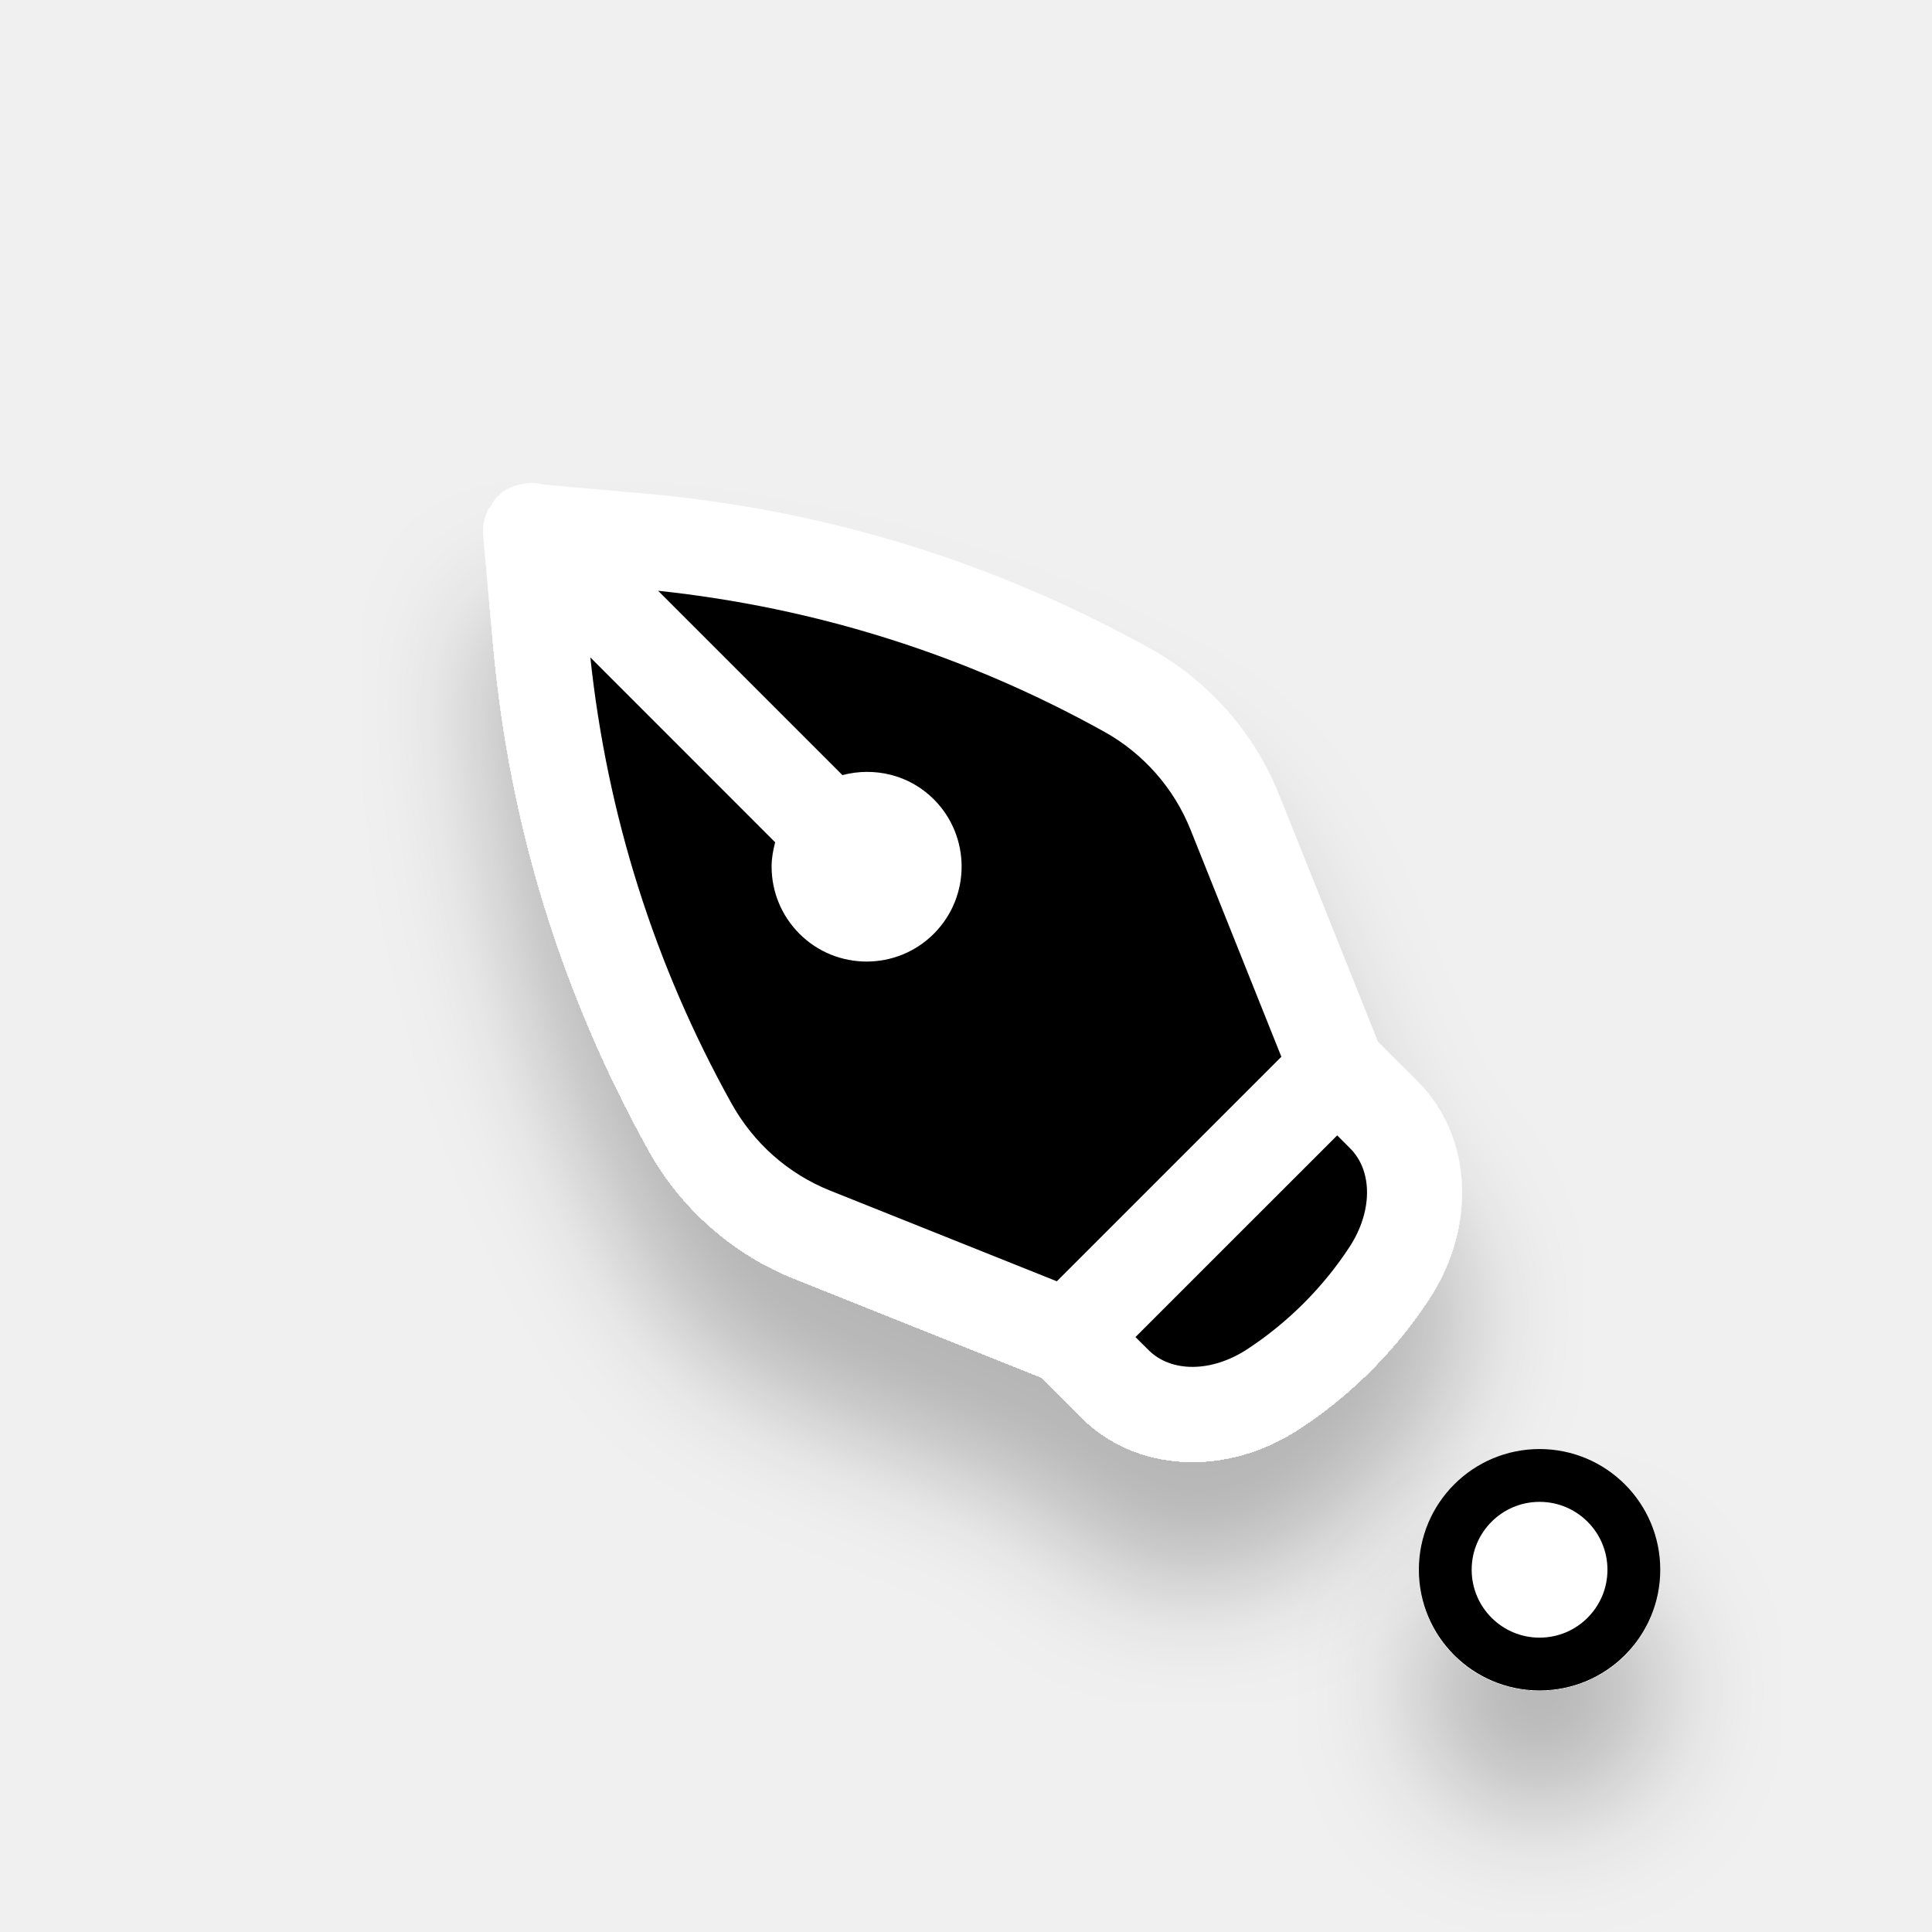
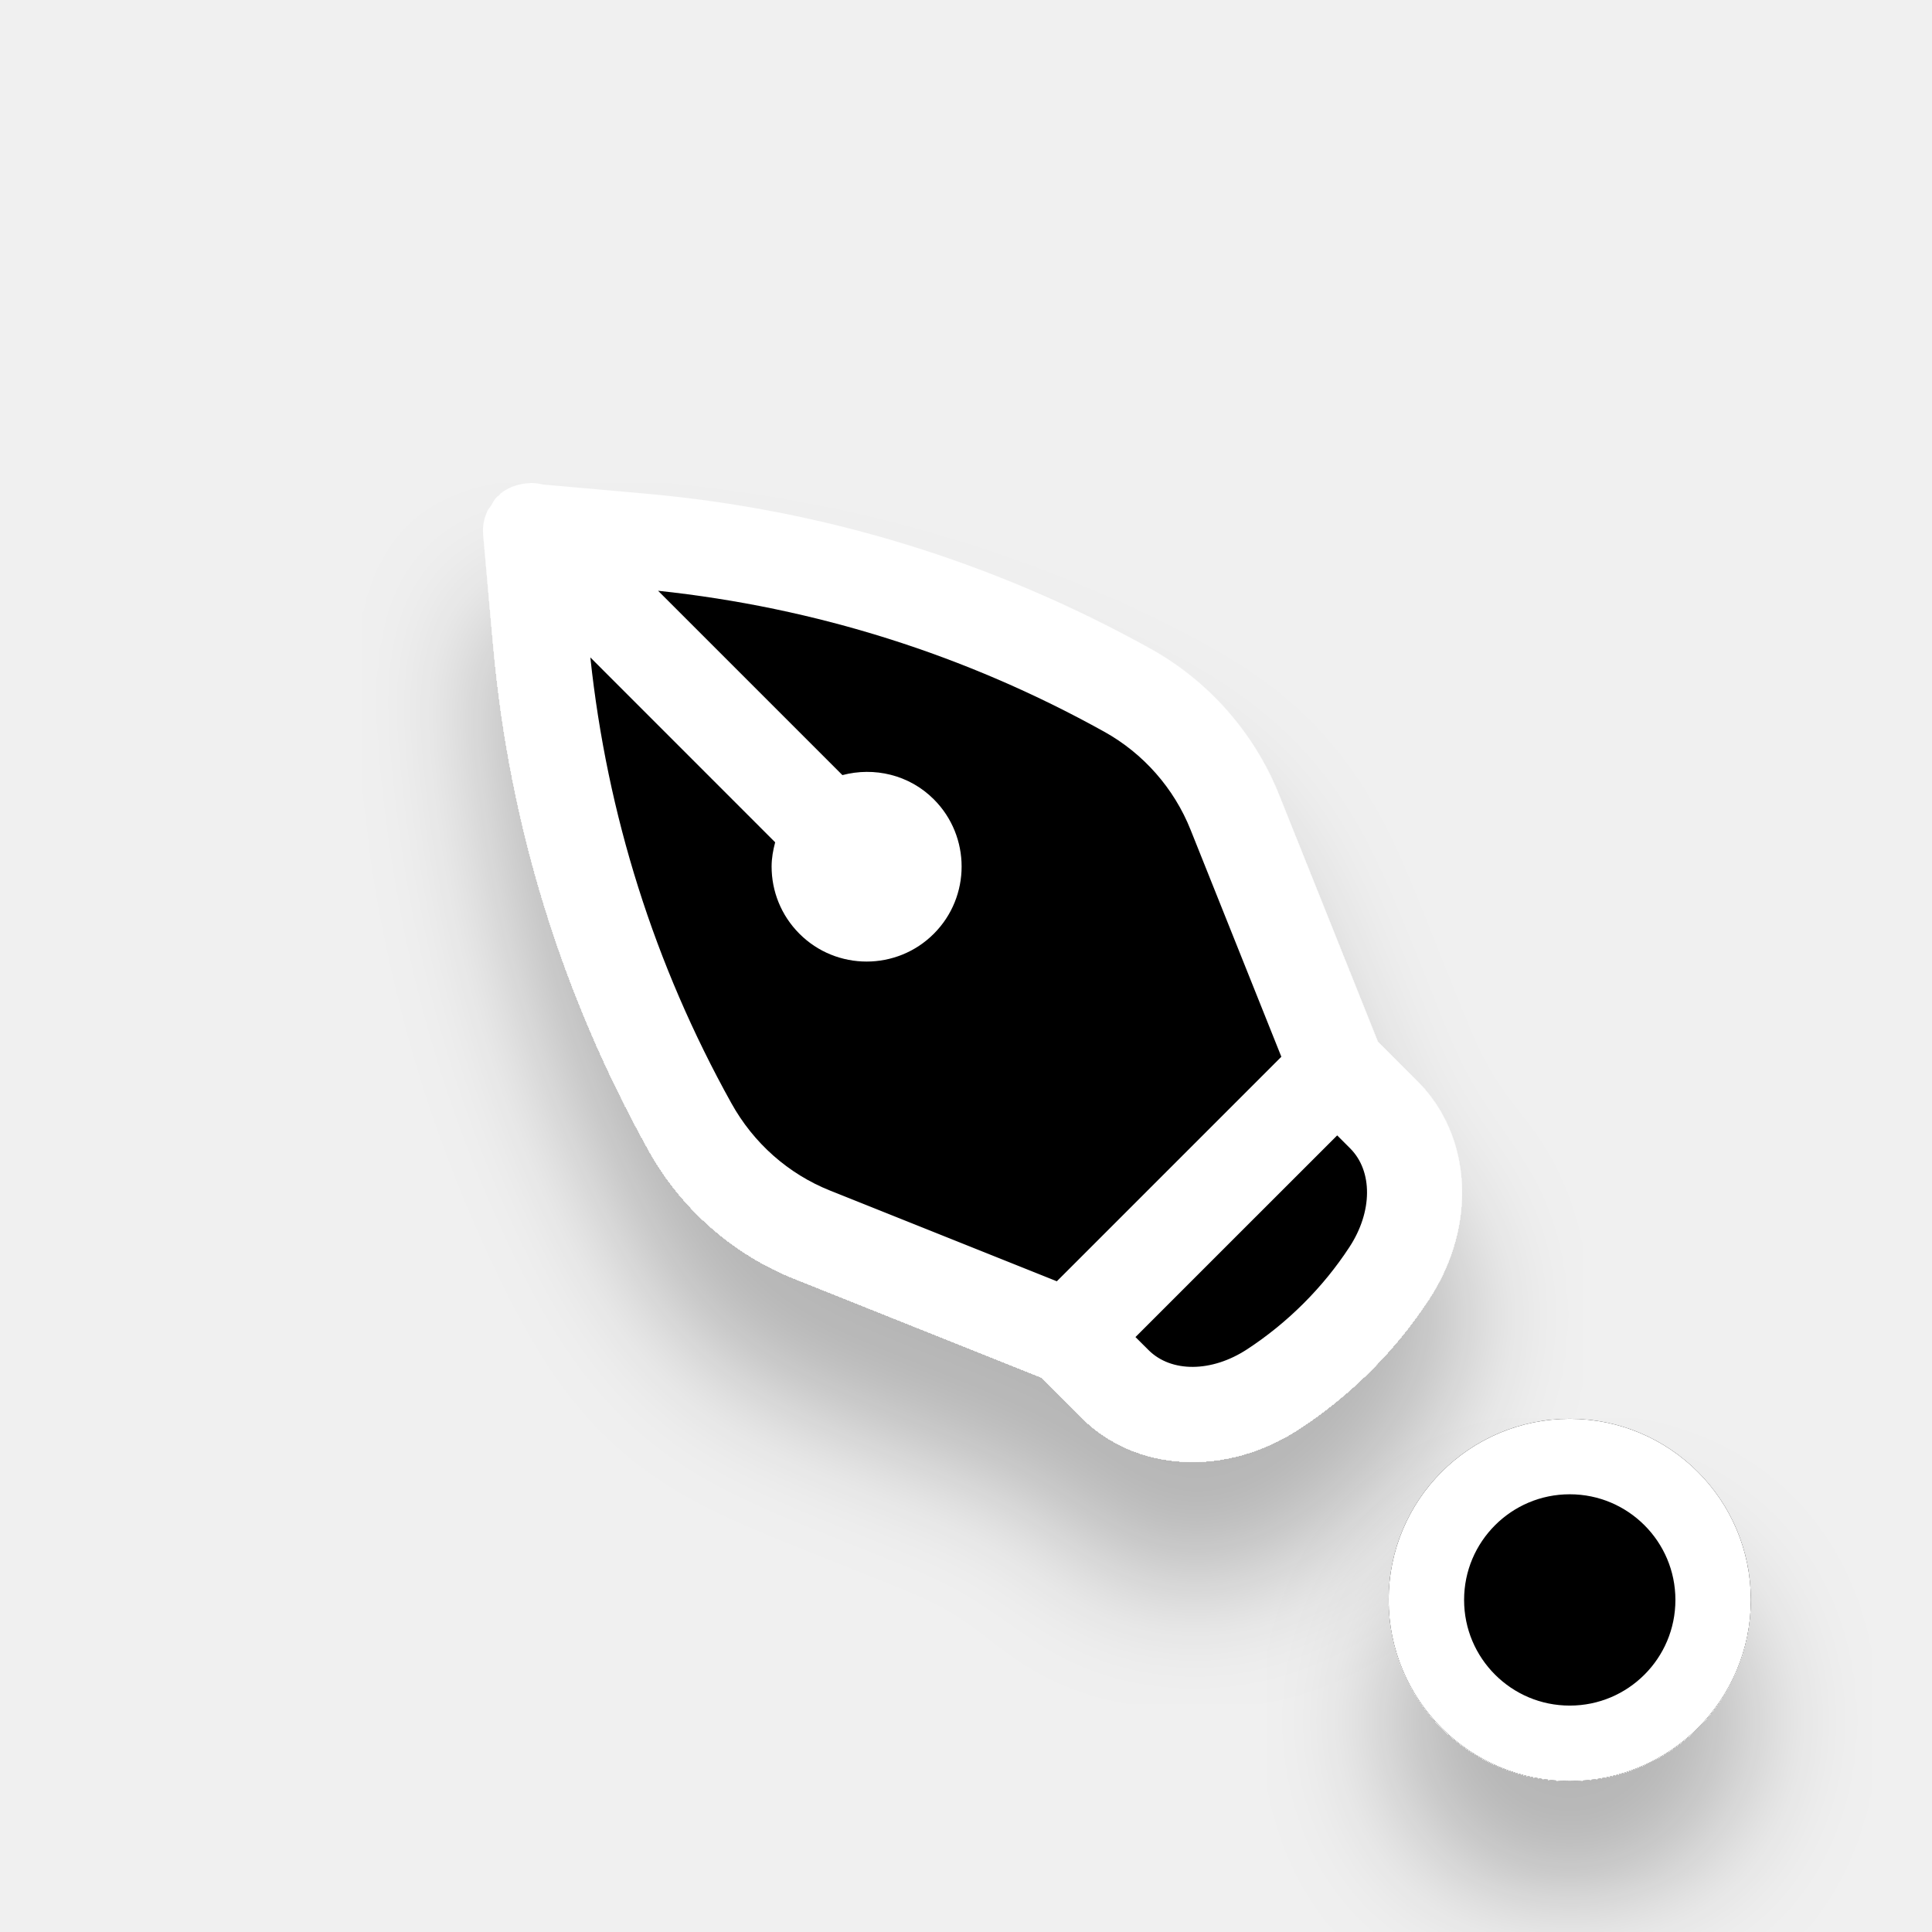
<svg xmlns="http://www.w3.org/2000/svg" width="32" height="32" viewBox="0 0 32 32" fill="none">
-   <g filter="url(#filter0_d_30_122)">
-     <path d="M23.669 21.516C24.465 20.3 24.384 18.816 23.476 17.908L22.819 17.251L21.183 13.161C20.774 12.138 20.018 11.279 19.054 10.744C16.462 9.304 13.65 8.44 10.695 8.177L8.995 8.026C8.929 8.008 8.862 8.001 8.795 8C8.785 8 8.776 8.002 8.767 8.003C8.683 8.005 8.601 8.022 8.522 8.05C8.507 8.056 8.492 8.059 8.478 8.065C8.411 8.094 8.347 8.129 8.29 8.175C8.28 8.184 8.276 8.197 8.266 8.206C8.255 8.215 8.241 8.219 8.231 8.229C8.188 8.271 8.166 8.324 8.136 8.372C8.114 8.406 8.087 8.433 8.071 8.469C8.026 8.571 8 8.677 8 8.786C8 8.809 8.001 8.833 8.003 8.857L8.172 10.717C8.44 13.658 9.302 16.456 10.745 19.053C11.28 20.016 12.139 20.772 13.162 21.181L17.25 22.816L17.91 23.475C18.818 24.383 20.302 24.463 21.517 23.667C22.369 23.11 23.113 22.366 23.669 21.516ZM22.363 19.021C22.739 19.397 22.735 20.069 22.351 20.655C21.914 21.324 21.327 21.91 20.655 22.349C20.07 22.732 19.399 22.737 19.023 22.361L18.807 22.146L20.477 20.476L22.148 18.806L22.363 19.021ZM13.747 19.719C13.059 19.444 12.481 18.936 12.112 18.269C10.838 15.977 10.056 13.494 9.778 10.889L12.839 13.951C12.804 14.083 12.78 14.217 12.78 14.353C12.78 14.756 12.934 15.159 13.241 15.466C13.854 16.08 14.854 16.08 15.467 15.466C16.081 14.852 16.081 13.853 15.467 13.239C15.057 12.829 14.477 12.7 13.953 12.838L10.9 9.785C13.508 10.063 15.993 10.844 18.29 12.12C18.938 12.48 19.446 13.057 19.72 13.745L21.223 17.503L17.504 21.222L13.747 19.719Z" fill="white" />
-     <path d="M13.747 19.719C13.059 19.444 12.481 18.936 12.112 18.269C10.838 15.977 10.056 13.494 9.778 10.889L12.839 13.951C12.804 14.083 12.78 14.217 12.78 14.353C12.78 14.756 12.934 15.159 13.241 15.466C13.854 16.08 14.854 16.08 15.467 15.466C16.081 14.852 16.081 13.853 15.467 13.239C15.057 12.829 14.477 12.7 13.953 12.838L10.9 9.785C13.508 10.063 15.993 10.844 18.29 12.12C18.938 12.48 19.446 13.057 19.72 13.745L21.223 17.503L17.504 21.222L13.747 19.719Z" fill="black" />
-     <path d="M22.363 19.021C22.739 19.397 22.735 20.069 22.351 20.655C21.914 21.324 21.327 21.91 20.655 22.349C20.07 22.732 19.399 22.737 19.023 22.361L18.807 22.146L20.477 20.476L22.148 18.806L22.363 19.021Z" fill="black" />
-   </g>
-   <g filter="url(#filter1_d_30_122)">
-     <circle cx="25.5" cy="26" r="2" fill="white" />
-     <circle cx="25.5" cy="26" r="1.562" stroke="black" stroke-width="0.875" />
+   <g clip-path="url(#clip0_88_706)">
+     <g filter="url(#filter0_d_88_706)">
+       <path d="M23.669 21.516C24.465 20.3 24.384 18.816 23.476 17.908L22.819 17.251L21.183 13.161C20.774 12.138 20.018 11.279 19.054 10.744C16.462 9.304 13.65 8.44 10.695 8.177L8.995 8.026C8.929 8.008 8.862 8.001 8.795 8C8.785 8 8.776 8.002 8.767 8.003C8.683 8.005 8.601 8.022 8.522 8.05C8.507 8.056 8.492 8.059 8.478 8.065C8.411 8.094 8.347 8.129 8.29 8.175C8.28 8.184 8.276 8.197 8.266 8.206C8.255 8.215 8.241 8.219 8.231 8.229C8.188 8.271 8.166 8.324 8.136 8.372C8.114 8.406 8.087 8.433 8.071 8.469C8.026 8.571 8 8.677 8 8.786C8 8.809 8.001 8.833 8.003 8.857L8.172 10.717C8.44 13.658 9.302 16.456 10.745 19.053C11.28 20.016 12.139 20.772 13.162 21.181L17.25 22.816L17.91 23.475C18.818 24.383 20.302 24.463 21.517 23.667C22.369 23.11 23.113 22.366 23.669 21.516ZM22.363 19.021C22.739 19.397 22.735 20.069 22.351 20.655C21.914 21.324 21.327 21.91 20.655 22.349C20.07 22.732 19.399 22.737 19.023 22.361L18.807 22.146L20.477 20.476L22.148 18.806L22.363 19.021ZM13.747 19.719C13.059 19.444 12.481 18.936 12.112 18.269C10.838 15.977 10.056 13.494 9.778 10.889L12.839 13.951C12.804 14.083 12.78 14.217 12.78 14.353C12.78 14.756 12.934 15.159 13.241 15.466C13.854 16.08 14.854 16.08 15.467 15.466C16.081 14.852 16.081 13.853 15.467 13.239C15.057 12.829 14.477 12.7 13.953 12.838L10.9 9.785C13.508 10.063 15.993 10.844 18.29 12.12C18.938 12.48 19.446 13.057 19.72 13.745L21.223 17.503L17.504 21.222L13.747 19.719Z" fill="white" />
+       <path d="M13.747 19.719C13.059 19.444 12.481 18.936 12.112 18.269C10.838 15.977 10.056 13.494 9.778 10.889L12.839 13.951C12.804 14.083 12.78 14.217 12.78 14.353C12.78 14.756 12.934 15.159 13.241 15.466C13.854 16.08 14.854 16.08 15.467 15.466C16.081 14.852 16.081 13.853 15.467 13.239C15.057 12.829 14.477 12.7 13.953 12.838L10.9 9.785C13.508 10.063 15.993 10.844 18.29 12.12C18.938 12.48 19.446 13.057 19.72 13.745L21.223 17.503L17.504 21.222L13.747 19.719Z" fill="black" />
+       <path d="M22.363 19.021C22.739 19.397 22.735 20.069 22.351 20.655C21.914 21.324 21.327 21.91 20.655 22.349C20.07 22.732 19.399 22.737 19.023 22.361L18.807 22.146L20.477 20.476L22.148 18.806L22.363 19.021Z" fill="black" />
+     </g>
+     <g filter="url(#filter1_d_88_706)">
+       <circle cx="26" cy="26.5" r="3" fill="black" />
+       <circle cx="26" cy="26.5" r="2.375" stroke="white" stroke-width="1.25" />
+     </g>
  </g>
  <defs>
-     <filter id="filter0_d_30_122" x="6" y="8" width="20.215" height="20.214" filterUnits="userSpaceOnUse" color-interpolation-filters="sRGB">
+     <filter id="filter0_d_88_706" x="6" y="8" width="20.215" height="20.214" filterUnits="userSpaceOnUse" color-interpolation-filters="sRGB">
      <feFlood flood-opacity="0" result="BackgroundImageFix" />
      <feColorMatrix in="SourceAlpha" type="matrix" values="0 0 0 0 0 0 0 0 0 0 0 0 0 0 0 0 0 0 127 0" result="hardAlpha" />
      <feOffset dy="2" />
      <feGaussianBlur stdDeviation="1" />
      <feComposite in2="hardAlpha" operator="out" />
      <feColorMatrix type="matrix" values="0 0 0 0 0 0 0 0 0 0 0 0 0 0 0 0 0 0 0.25 0" />
-       <feBlend mode="normal" in2="BackgroundImageFix" result="effect1_dropShadow_30_122" />
-       <feBlend mode="normal" in="SourceGraphic" in2="effect1_dropShadow_30_122" result="shape" />
+       <feBlend mode="normal" in2="BackgroundImageFix" result="effect1_dropShadow_88_706" />
+       <feBlend mode="normal" in="SourceGraphic" in2="effect1_dropShadow_88_706" result="shape" />
    </filter>
-     <filter id="filter1_d_30_122" x="21.5" y="24" width="8" height="8" filterUnits="userSpaceOnUse" color-interpolation-filters="sRGB">
+     <filter id="filter1_d_88_706" x="21" y="23.5" width="10" height="10" filterUnits="userSpaceOnUse" color-interpolation-filters="sRGB">
      <feFlood flood-opacity="0" result="BackgroundImageFix" />
      <feColorMatrix in="SourceAlpha" type="matrix" values="0 0 0 0 0 0 0 0 0 0 0 0 0 0 0 0 0 0 127 0" result="hardAlpha" />
      <feOffset dy="2" />
      <feGaussianBlur stdDeviation="1" />
      <feComposite in2="hardAlpha" operator="out" />
      <feColorMatrix type="matrix" values="0 0 0 0 0 0 0 0 0 0 0 0 0 0 0 0 0 0 0.25 0" />
-       <feBlend mode="normal" in2="BackgroundImageFix" result="effect1_dropShadow_30_122" />
-       <feBlend mode="normal" in="SourceGraphic" in2="effect1_dropShadow_30_122" result="shape" />
+       <feBlend mode="normal" in2="BackgroundImageFix" result="effect1_dropShadow_88_706" />
+       <feBlend mode="normal" in="SourceGraphic" in2="effect1_dropShadow_88_706" result="shape" />
    </filter>
+     <clipPath id="clip0_88_706">
+       <rect width="32" height="32" fill="white" />
+     </clipPath>
  </defs>
</svg>
